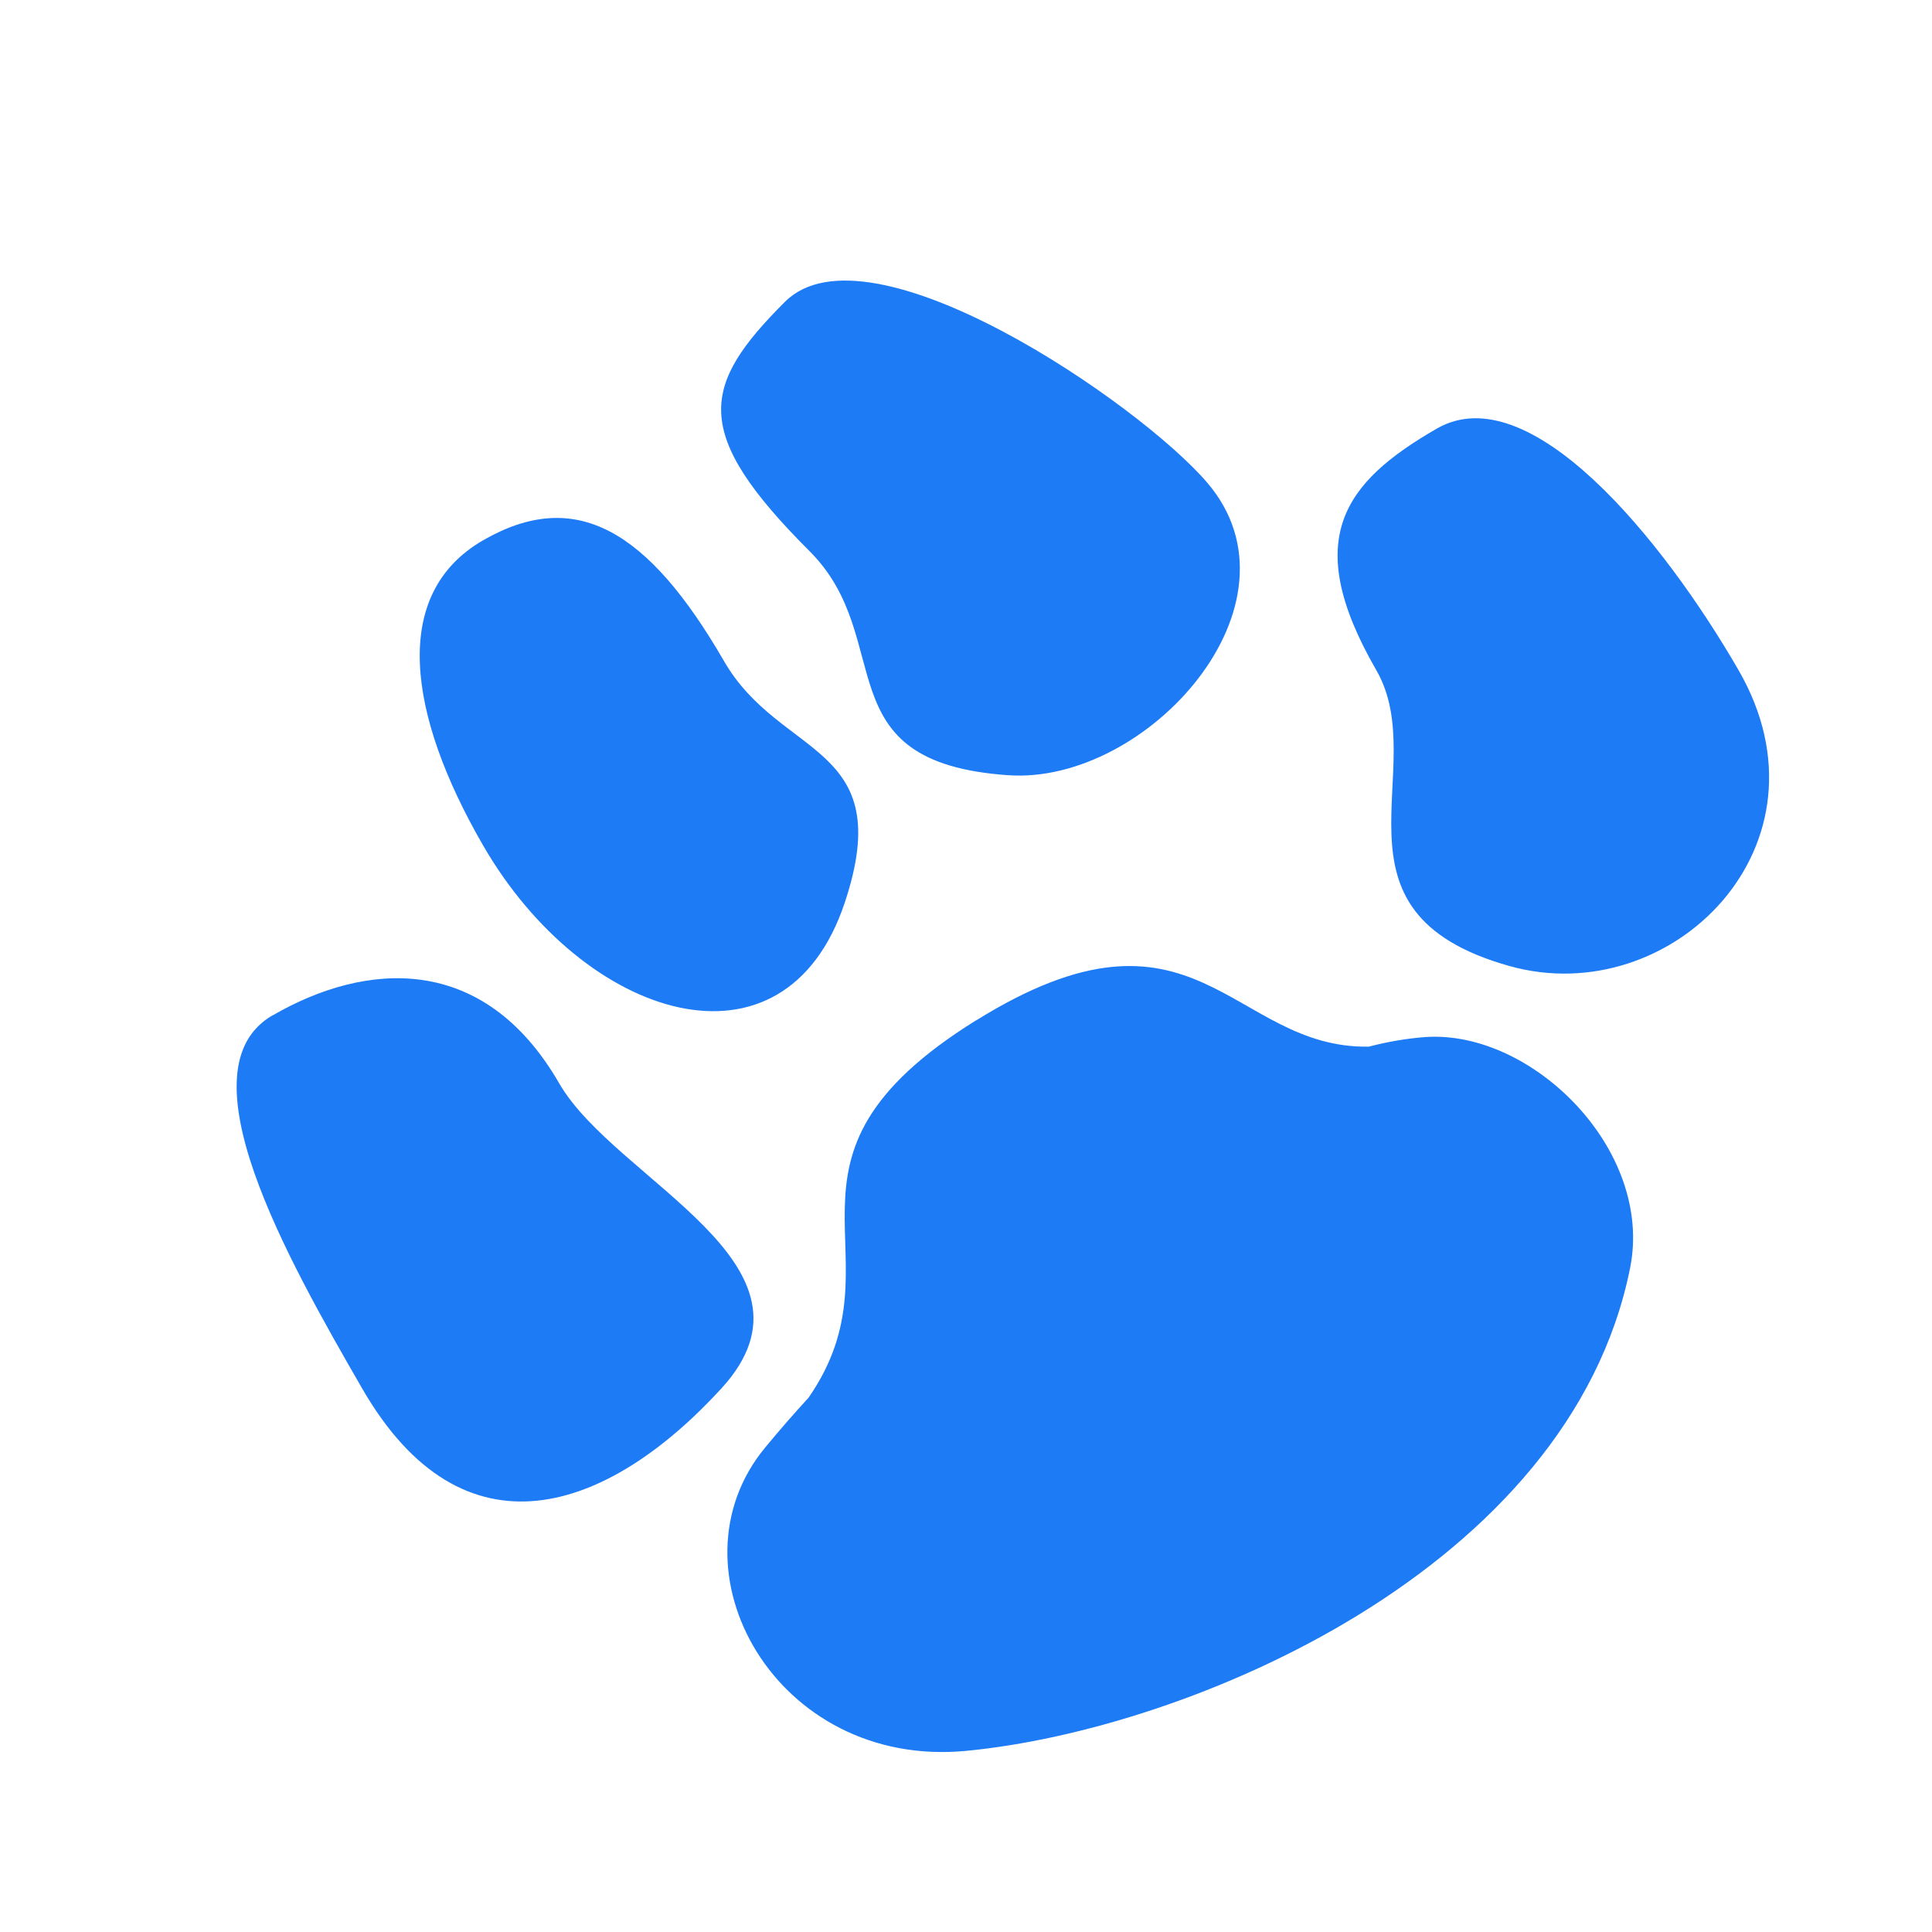
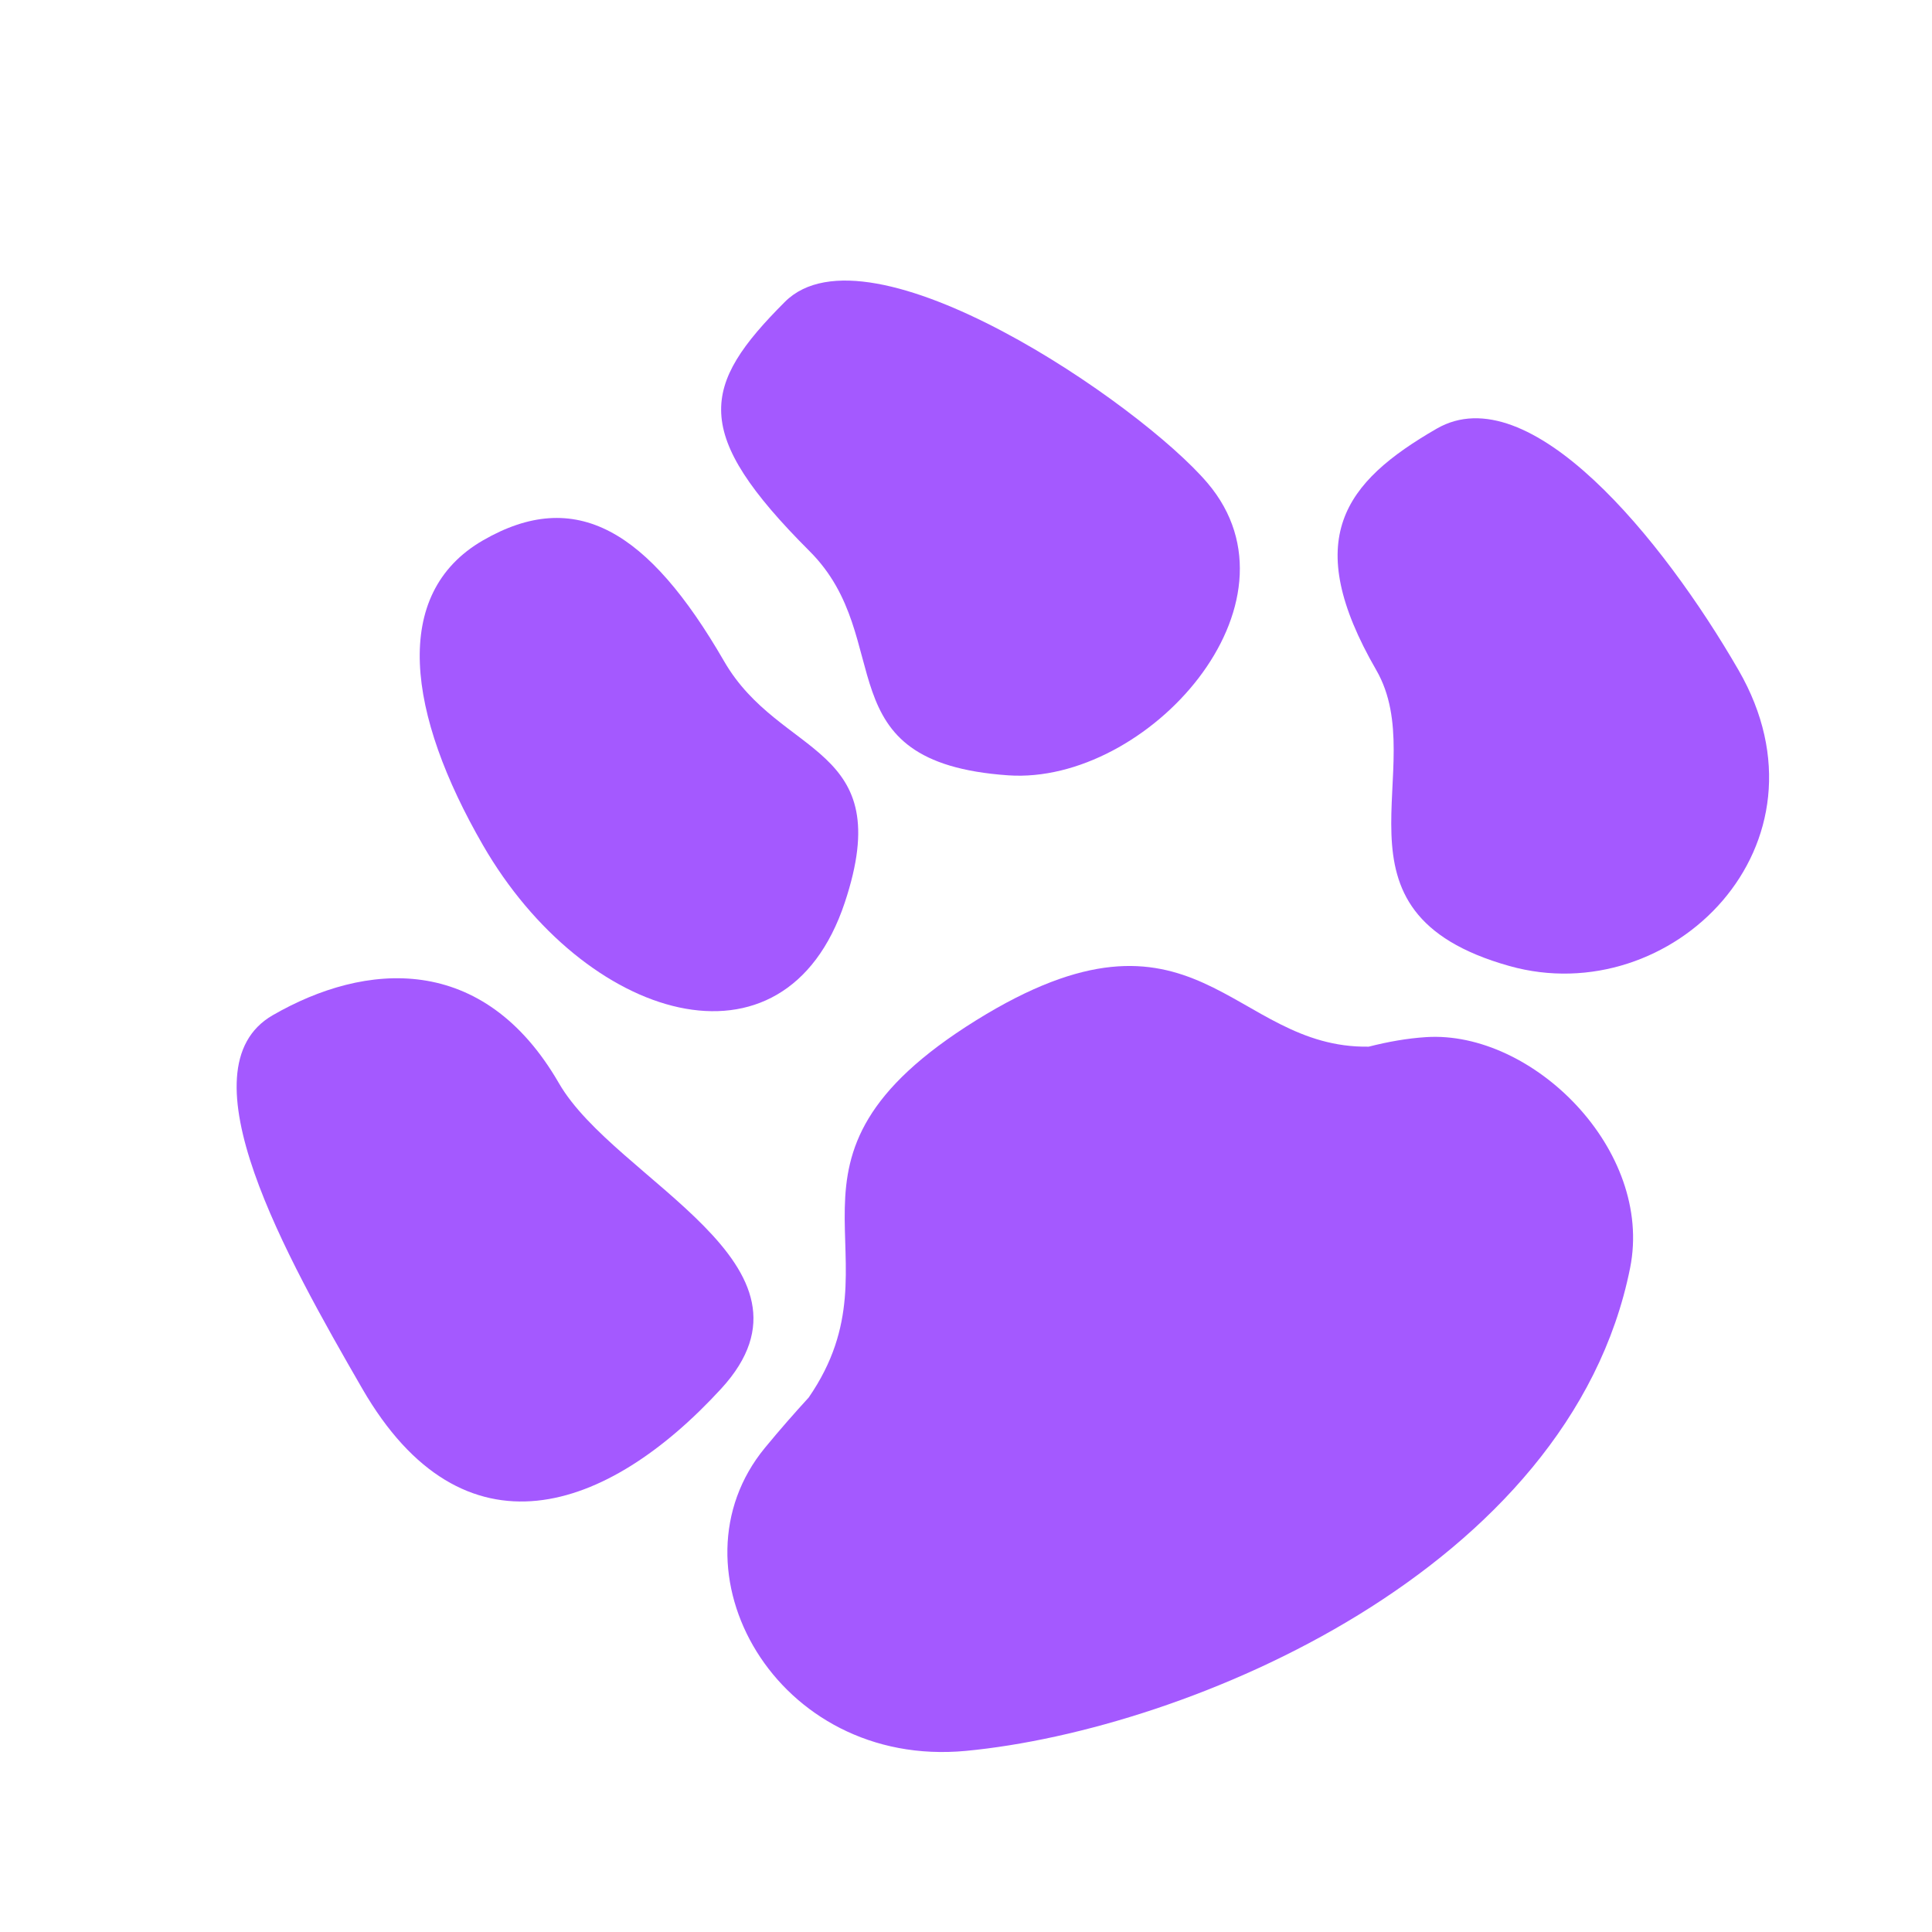
- <svg xmlns="http://www.w3.org/2000/svg" width="16" height="16" fill="none" viewBox="0 0 16 16">
-   <path fill="#1D7BF5" d="M8.085 8.45c1.824-1.134 2.11.236 3.25.218q.242-.063.475-.08c.881-.056 1.885.935 1.69 1.912-.5 2.5-3.658 3.825-5.5 4-1.574.15-2.494-1.504-1.665-2.51.125-.152.244-.287.362-.416.818-1.185-.483-1.962 1.388-3.125m-5.827-.041c-.767.443.115 2.006.742 3.092.836 1.448 2.031 1.027 2.973 0S5.096 9.78 4.63 8.97c-.627-1.085-1.604-1.005-2.37-.562M4 4.475C3.233 4.918 3.373 5.914 4 7c.836 1.448 2.496 1.975 2.996.475.44-1.322-.533-1.19-1-2-.628-1.086-1.229-1.443-1.996-1M6.5 2.5c.695-.695 2.941.843 3.5 1.5.852 1.002-.5 2.5-1.65 2.42-1.542-.106-.912-1.122-1.645-1.855-.984-.983-.9-1.37-.205-2.065m5.398 1.05c.767-.443 1.873.914 2.5 2 .836 1.448-.557 2.827-1.898 2.45-1.602-.45-.635-1.64-1.102-2.45-.627-1.086-.267-1.557.5-2" />
+ <svg xmlns="http://www.w3.org/2000/svg" width="16" height="16" viewBox="0 0 16 16" fill="none">
+   <path d="M8.085 8.449C9.909 7.316 10.195 8.686 11.335 8.668C11.496 8.627 11.654 8.599 11.81 8.589C12.691 8.532 13.695 9.523 13.5 10.5C13 13 9.842 14.325 8 14.5C6.426 14.649 5.506 12.996 6.335 11.99C6.46 11.838 6.579 11.703 6.697 11.574C7.515 10.389 6.214 9.612 8.085 8.449Z" fill="#A459FF" />
+   <path d="M2.258 8.408C1.491 8.851 2.373 10.414 3 11.5C3.836 12.948 5.031 12.527 5.973 11.5C6.915 10.473 5.096 9.78 4.629 8.971C4.002 7.885 3.025 7.965 2.258 8.408Z" fill="#A459FF" />
+   <path d="M4 4.475C3.233 4.918 3.373 5.914 4 7C4.836 8.448 6.496 8.975 6.996 7.475C7.436 6.153 6.463 6.285 5.996 5.475C5.368 4.389 4.767 4.032 4 4.475Z" fill="#A459FF" />
+   <path d="M6.5 2.5C7.195 1.805 9.441 3.343 10 4C10.852 5.002 9.5 6.5 8.35 6.421C6.808 6.314 7.438 5.298 6.705 4.565C5.721 3.582 5.805 3.195 6.5 2.5Z" fill="#A459FF" />
+   <path d="M11.898 3.55C12.665 3.107 13.771 4.464 14.398 5.55C15.234 6.998 13.841 8.377 12.5 8C10.898 7.55 11.865 6.36 11.398 5.55C10.771 4.464 11.131 3.993 11.898 3.55Z" fill="#A459FF" />
</svg>
